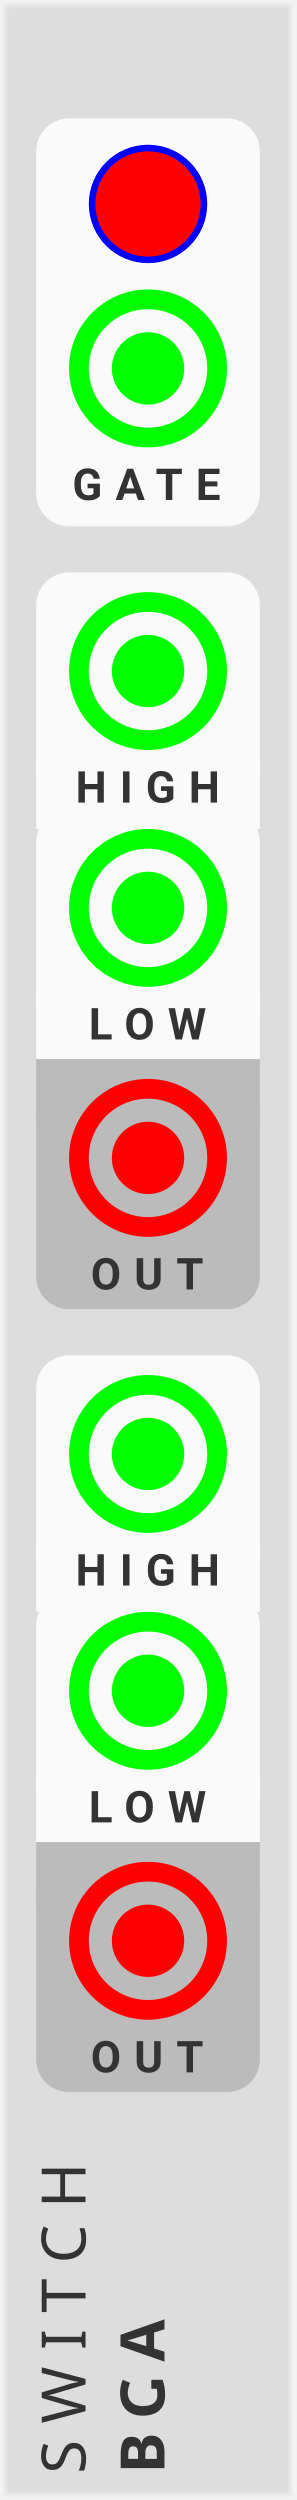
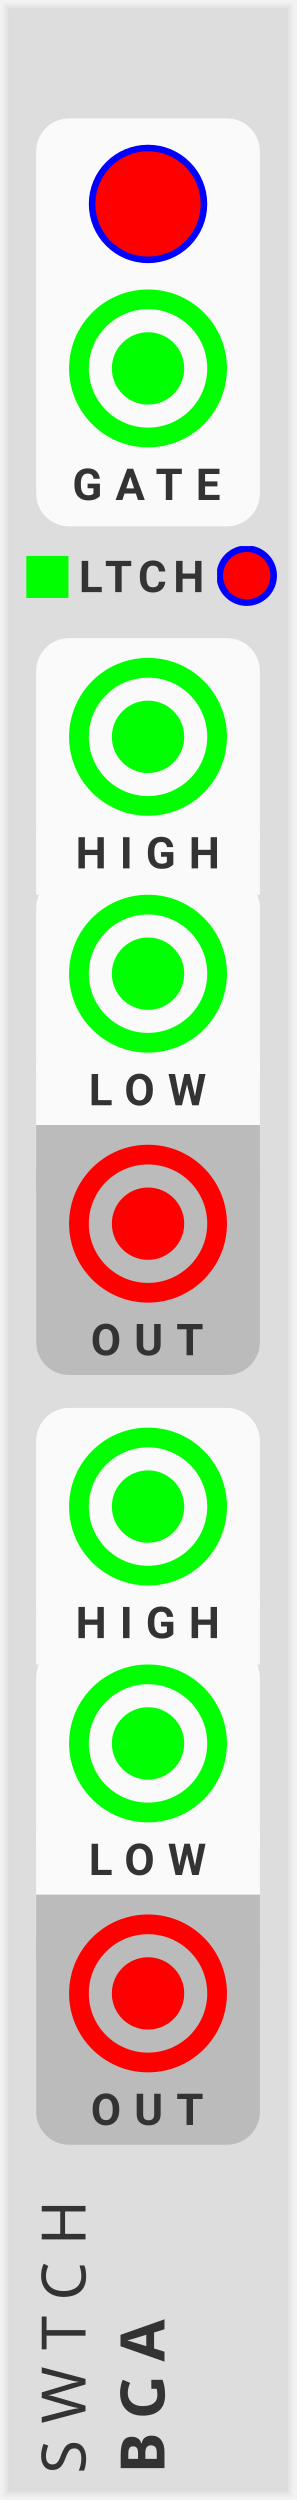
<svg xmlns="http://www.w3.org/2000/svg" xmlns:xlink="http://www.w3.org/1999/xlink" version="1.1" width="45" height="380" viewBox="0 0 45 380">
  <style>
    text {
      fill: #333;
      font-family: 'Roboto', sans-serif;
      font-weight: bold;
    }
    text.title {
      font-family: 'Comfortaa', sans-serif;
      font-weight: normal;
    }
    text.brand {
      font-family: 'Audiowide', sans-serif;
      font-weight: bold;
    }
  </style>
  <defs>
    <symbol id="button" viewBox="0 0 18px 18px">
      <g transform="translate(9 9)">
        <circle cx="0" cy="0" r="8.5" stroke-width="1" stroke="#00f" fill="#f00" />
      </g>
    </symbol>
+     <symbol id="button-small" viewBox="0 0 9px 9px">
+       <g transform="translate(4.5 4.5)">
+         <circle cx="0" cy="0" r="4.1" stroke-width="1" stroke="#00f" fill="#f00" />
+       </g>
+     </symbol>
+     <symbol id="light-small" viewBox="0 0 6.4px 6.4px">
+       <rect width="6.4" height="6.4" fill="#0f0" />
+     </symbol>
    <symbol id="input" viewBox="0 0 24px 24px">
      <g transform="translate(12 12)">
        <circle cx="0" cy="0" r="5" stroke-width="1" stroke="#0f0" fill="#0f0" />
        <circle cx="0" cy="0" r="10.5" stroke-width="3" stroke="#0f0" fill="none" />
      </g>
    </symbol>
    <symbol id="output" viewBox="0 0 24px 24px">
      <g transform="translate(12 12)">
        <circle cx="0" cy="0" r="5" stroke-width="1" stroke="#f00" fill="#f00" />
        <circle cx="0" cy="0" r="10.5" stroke-width="3" stroke="#f00" fill="none" />
      </g>
    </symbol>
  </defs>
  <rect width="100%" height="100%" fill="#ddd" />
  <polyline points="1,1 44,1 44,379 1,379 1,1" stroke="#e4e4e4" stroke-width="0.5" fill="none" />
  <polyline points="0.5,0.5 44.5,0.5 44.5,379.5 0.5,379.5 0.5,0.5" stroke="#ebebeb" stroke-width="0.8" fill="none" />
  <polyline points="0,0 45,0 45,380 0,380 0,0" stroke="#f2f2f2" stroke-width="1" fill="none" />
  <g transform="rotate(-90) translate(-376 13)">
-     <text class="title" font-size="7pt" letter-spacing="2.5px">SWITCH</text>
+     <text class="title" font-size="7pt" letter-spacing="2.5px">SWTCH</text>
    <g transform="translate(0 12)">
      <text class="brand" font-size="7pt" letter-spacing="2px">BGA</text>
      <rect width="3.0" height="3" fill="#ddd" transform="translate(11.5 -5)" />
    </g>
  </g>
  <g transform="translate(0 18)">
    <g transform="translate(5.5 0)">
      <rect width="34" height="62" rx="5" fill="#fafafa" />
      <use id="GATE_PARAM" xlink:href="#button" transform="translate(8 4)" />
      <use id="GATE_INPUT" xlink:href="#input" transform="translate(5 26)" />
      <text font-size="5pt" letter-spacing="2px" transform="translate(5.5 58)">GATE</text>
    </g>
-     <g transform="translate(0 69)">
+     <g transform="translate(4 66)">
+       <use id="LATCH_LIGHT" xlink:href="#light-small" transform="translate(0 0.5)" />
+       <text font-size="5pt" letter-spacing="1px" transform="translate(8 6)">LTCH</text>
+       <use id="LATCH_PARAM" xlink:href="#button-small" transform="translate(29 -1)" />
+     </g>
+     <g transform="translate(0 79)">
      <g transform="translate(5.5 0)">
        <rect width="34" height="10" fill="#fafafa" transform="translate(0 29)" />
        <rect width="34" height="35" rx="5" fill="#fafafa" />
        <use id="HIGH1_INPUT" xlink:href="#input" transform="translate(5 3)" />
        <text font-size="5pt" letter-spacing="2px" transform="translate(6.0 35)">HIGH</text>
      </g>
      <g transform="translate(5.5 36)">
        <rect width="34" height="10" fill="#fafafa" transform="translate(0 28)" />
        <rect width="34" height="35" rx="5" fill="#fafafa" />
        <use id="LOW1_INPUT" xlink:href="#input" transform="translate(5 3)" />
        <text font-size="5pt" letter-spacing="2px" transform="translate(8.0 35)">LOW</text>
      </g>
      <g transform="translate(5.5 77)">
        <rect width="34" height="10" fill="#bbb" transform="translate(0 -3)" />
        <rect width="34" height="35" rx="5" fill="#bbb" />
        <use id="OUT1_OUTPUT" xlink:href="#output" transform="translate(5 0)" />
        <text font-size="5pt" letter-spacing="2px" transform="translate(8.3 32)">OUT</text>
      </g>
    </g>
-     <g transform="translate(0 188)">
+     <g transform="translate(0 196)">
      <g transform="translate(5.5 0)">
        <rect width="34" height="10" fill="#fafafa" transform="translate(0 29)" />
        <rect width="34" height="35" rx="5" fill="#fafafa" />
        <use id="HIGH2_INPUT" xlink:href="#input" transform="translate(5 3)" />
        <text font-size="5pt" letter-spacing="2px" transform="translate(6.0 35)">HIGH</text>
      </g>
      <g transform="translate(5.5 36)">
        <rect width="34" height="10" fill="#fafafa" transform="translate(0 28)" />
        <rect width="34" height="35" rx="5" fill="#fafafa" />
        <use id="LOW2_INPUT" xlink:href="#input" transform="translate(5 3)" />
        <text font-size="5pt" letter-spacing="2px" transform="translate(8.0 35)">LOW</text>
      </g>
      <g transform="translate(5.5 77)">
        <rect width="34" height="10" fill="#bbb" transform="translate(0 -3)" />
        <rect width="34" height="35" rx="5" fill="#bbb" />
        <use id="OUT2_OUTPUT" xlink:href="#output" transform="translate(5 0)" />
        <text font-size="5pt" letter-spacing="2px" transform="translate(8.3 32)">OUT</text>
      </g>
    </g>
  </g>
</svg>
